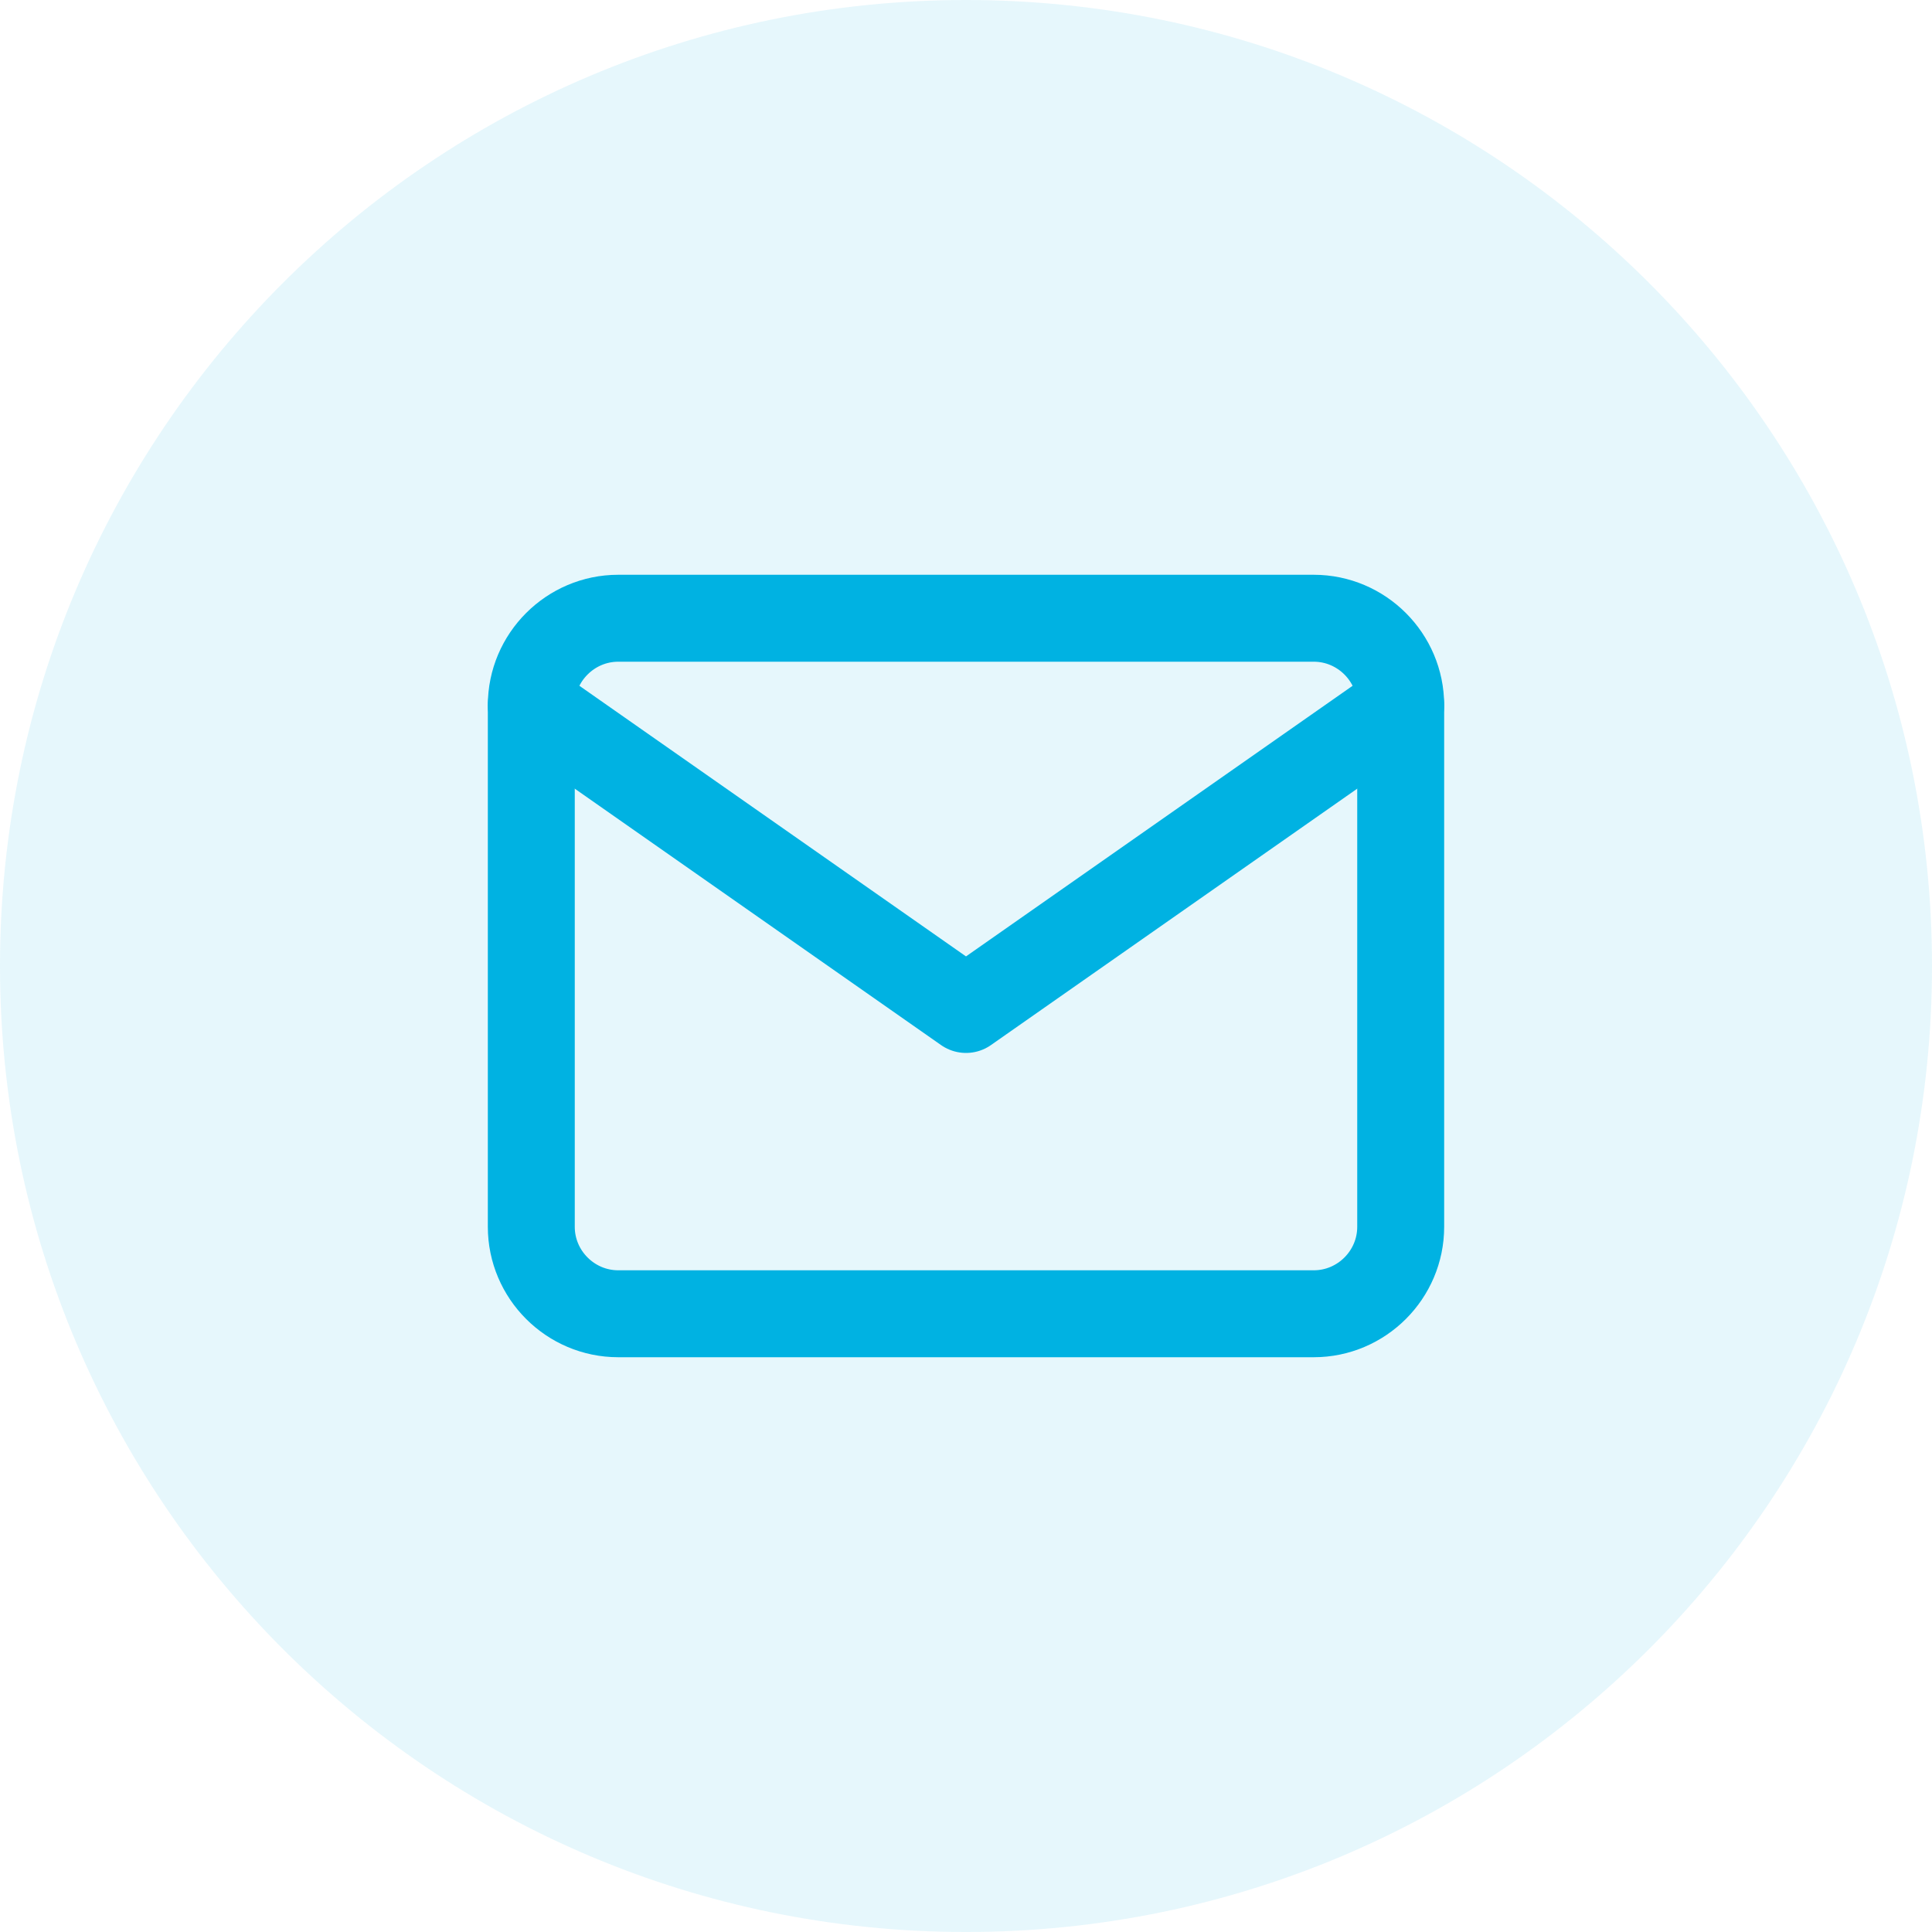
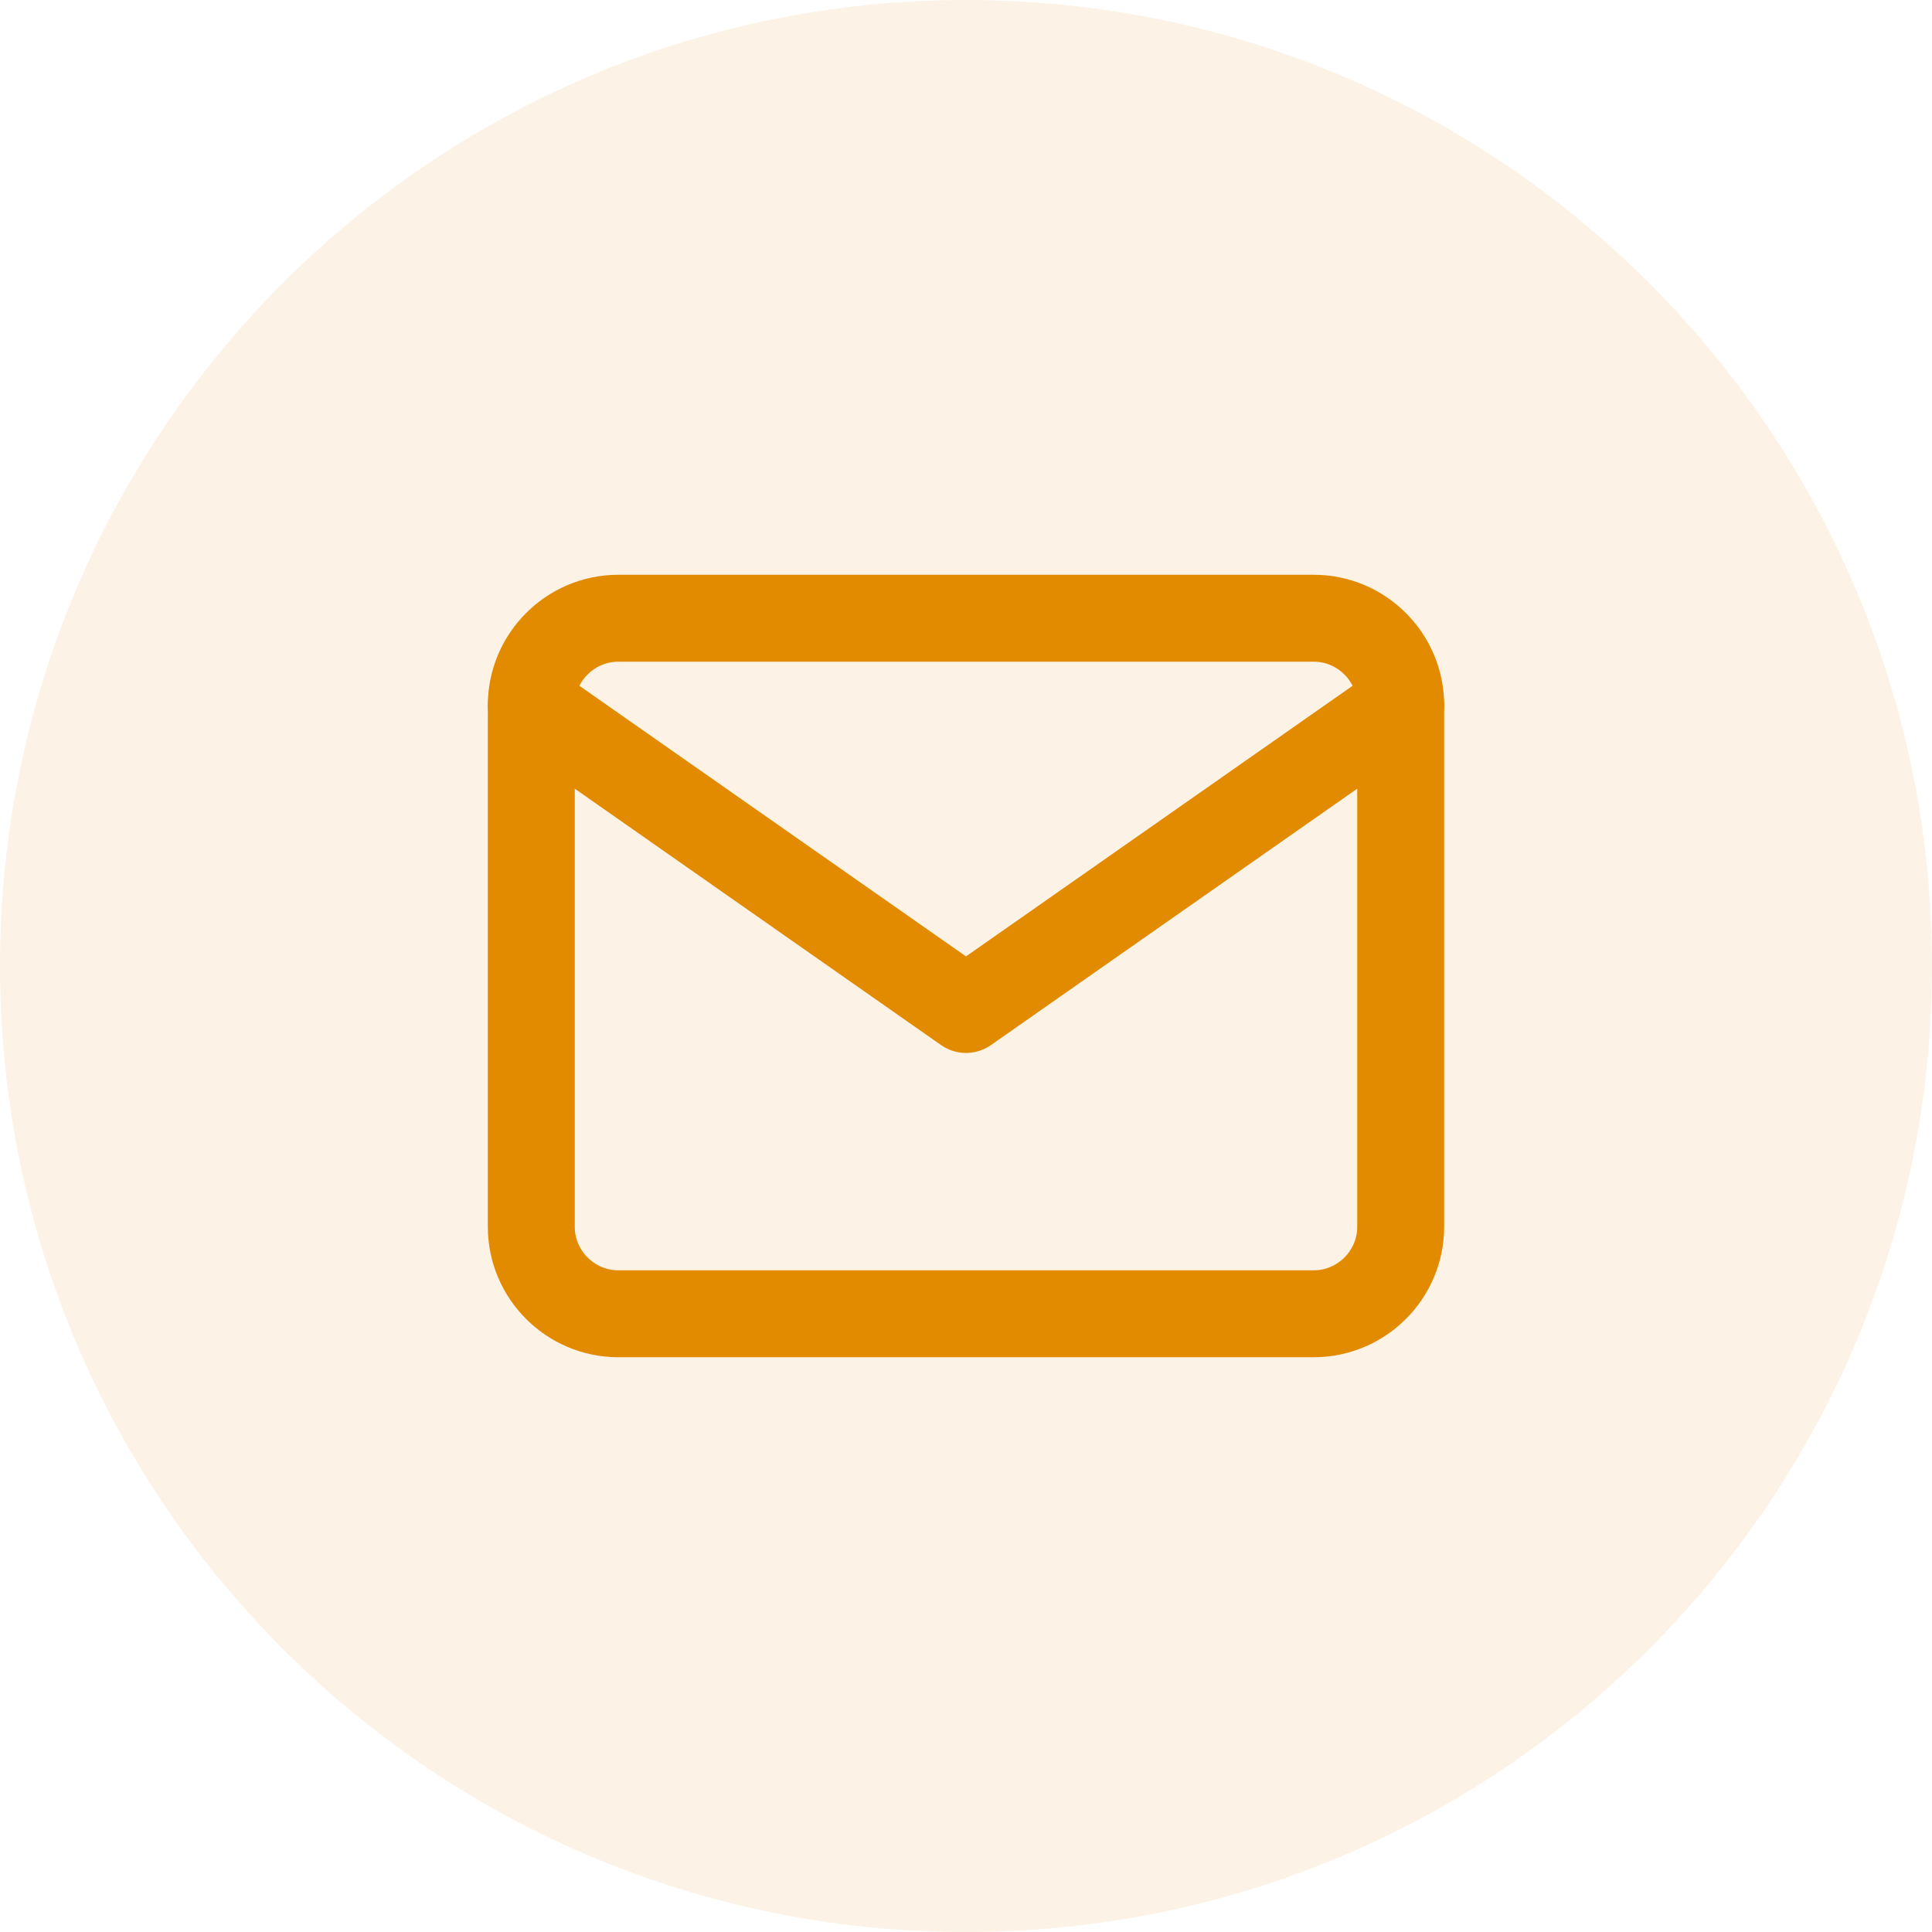
<svg xmlns="http://www.w3.org/2000/svg" width="40" height="40" viewBox="0 0 40 40" fill="none">
-   <circle cx="20" cy="20" r="20" fill="#00B2E2" fill-opacity="0.1" />
-   <path d="M12.8 12.8H27.2C28.19 12.8 29 13.61 29 14.6V25.4C29 26.39 28.19 27.2 27.2 27.2H12.8C11.81 27.2 11 26.39 11 25.4V14.6C11 13.61 11.81 12.8 12.8 12.8Z" stroke="#00B2E2" stroke-width="1.8" stroke-linecap="round" stroke-linejoin="round" />
-   <path d="M29 14.6L20 20.9L11 14.6" stroke="#00B2E2" stroke-width="1.8" stroke-linecap="round" stroke-linejoin="round" />
+   <circle cx="20" cy="20" r="20" fill="#e28b00" fill-opacity="0.1" />
+   <path d="M12.8 12.8H27.2C28.19 12.8 29 13.61 29 14.6V25.4C29 26.39 28.19 27.2 27.2 27.2H12.8C11.81 27.2 11 26.39 11 25.4V14.6C11 13.61 11.81 12.8 12.8 12.8Z" stroke="#e28b00" stroke-width="1.8" stroke-linecap="round" stroke-linejoin="round" />
+   <path d="M29 14.6L20 20.9L11 14.6" stroke="#e28b00" stroke-width="1.8" stroke-linecap="round" stroke-linejoin="round" />
</svg>
